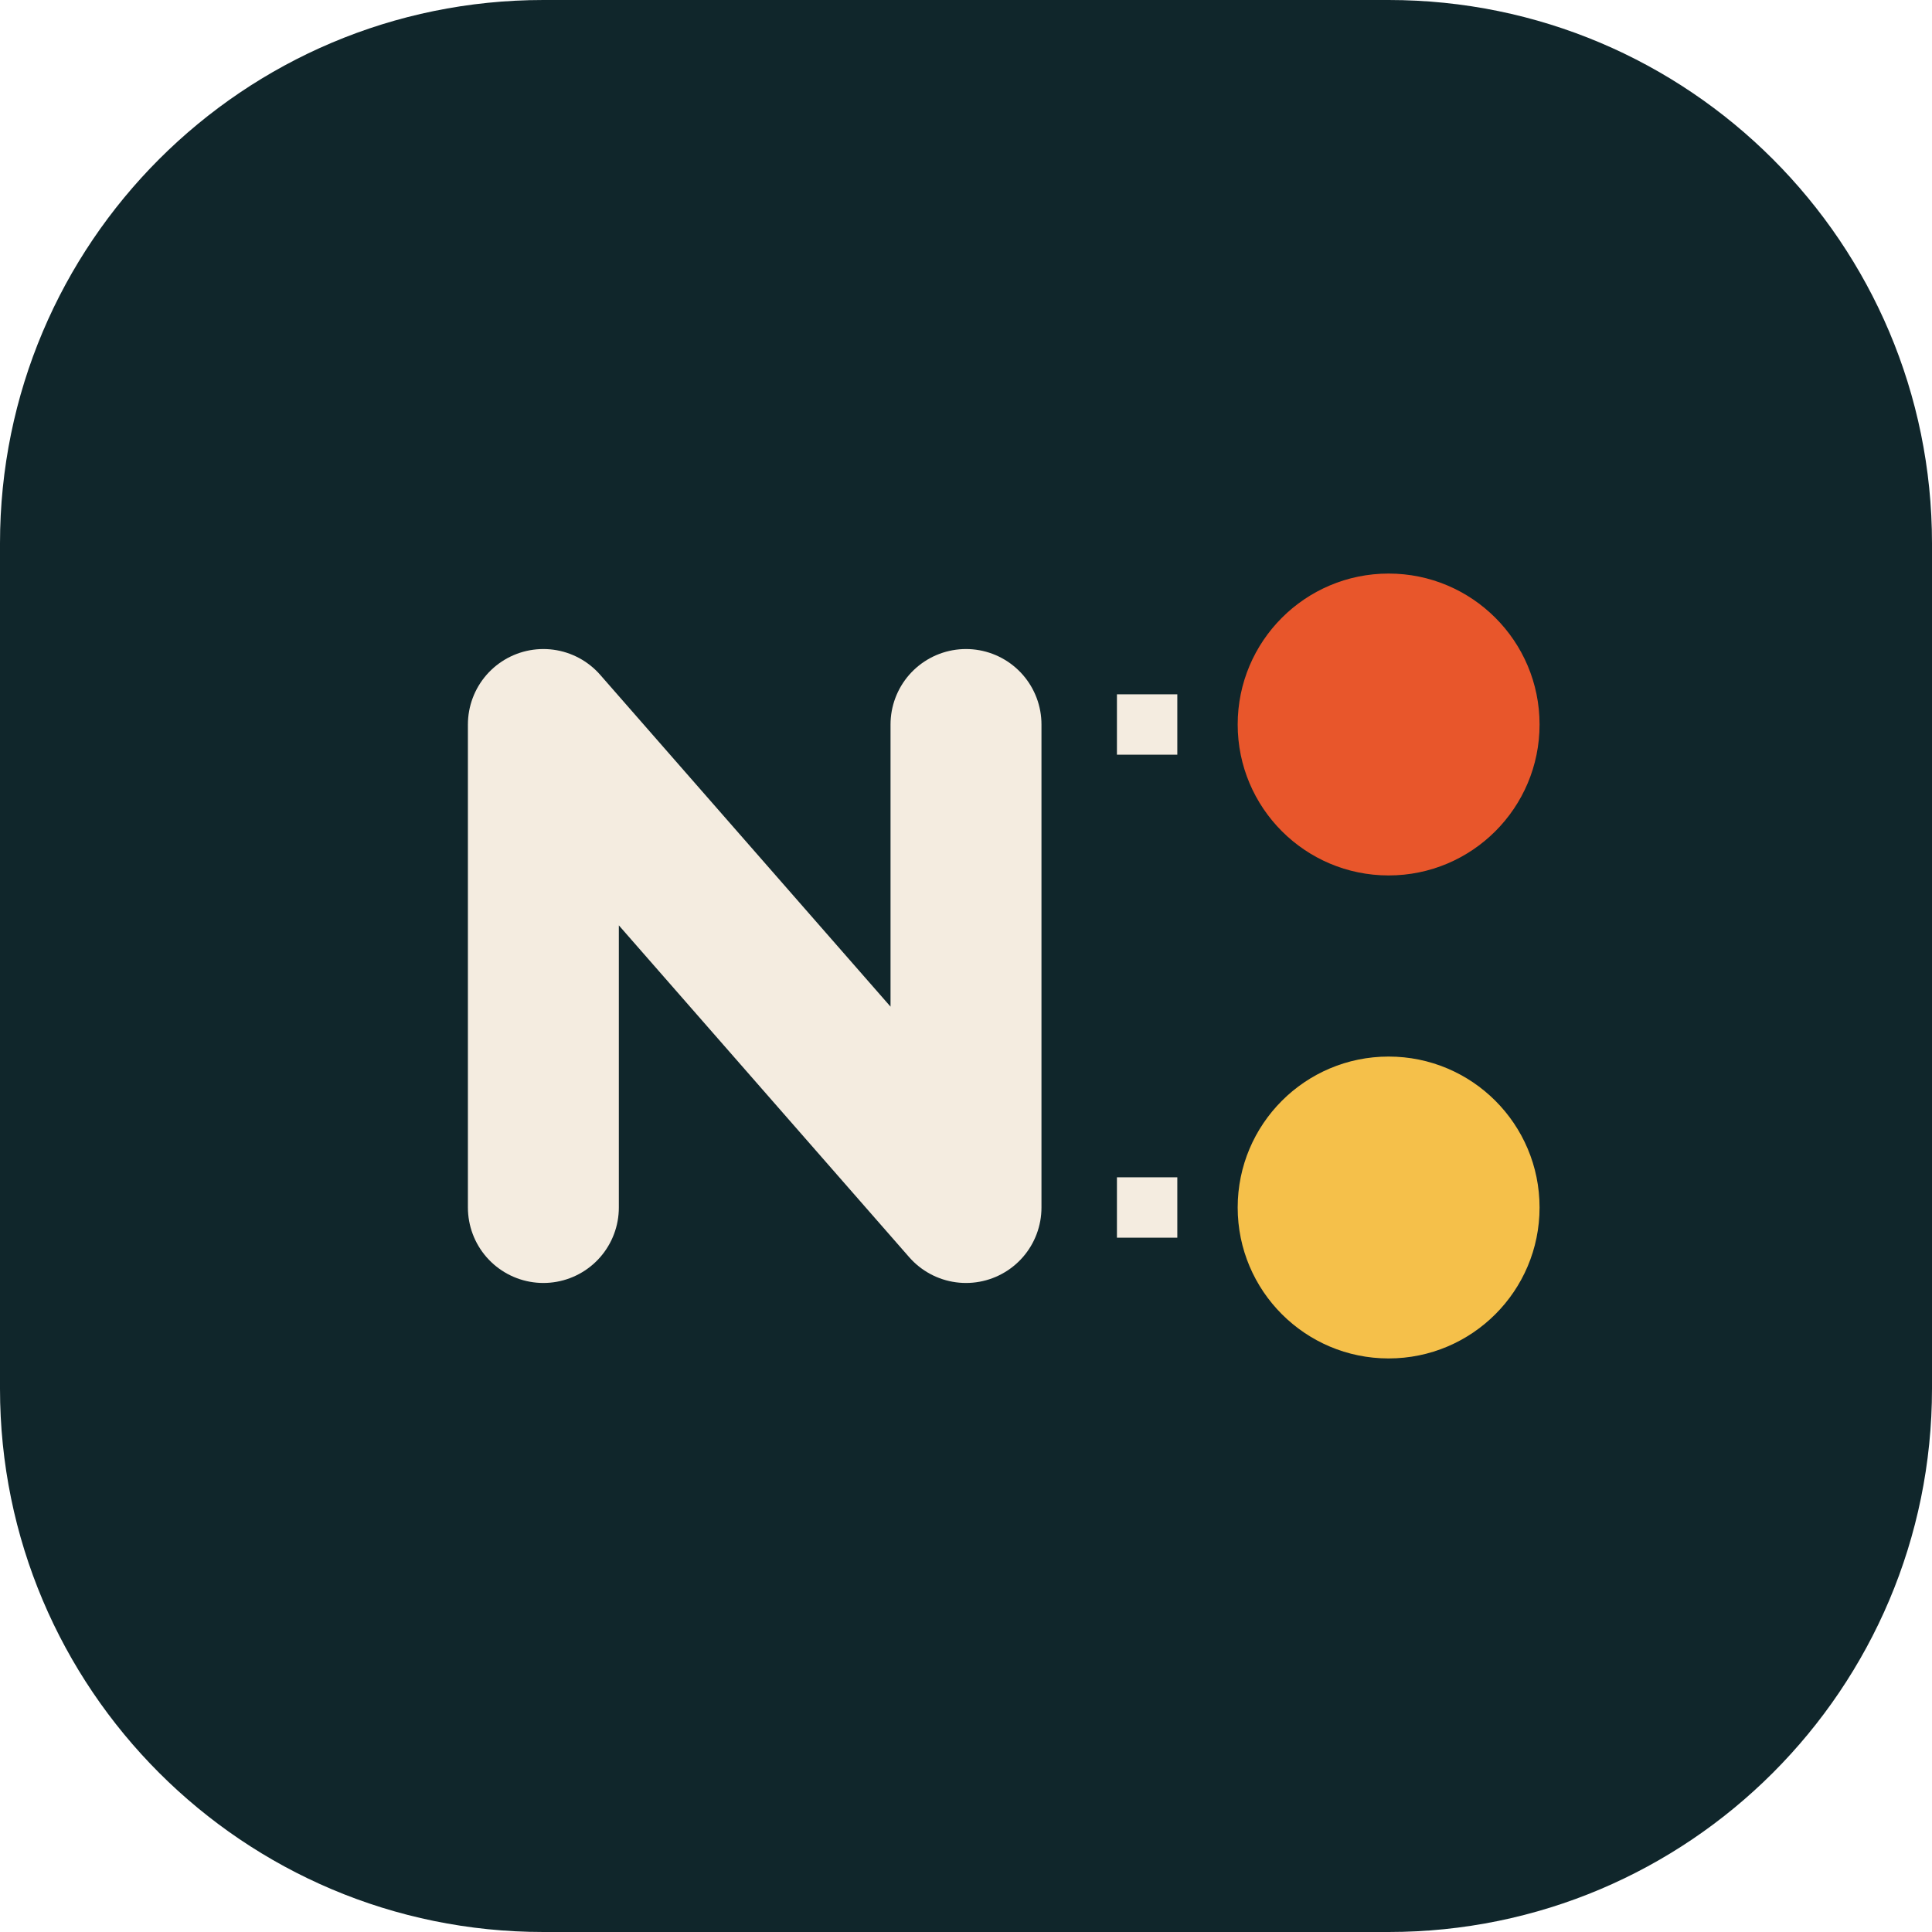
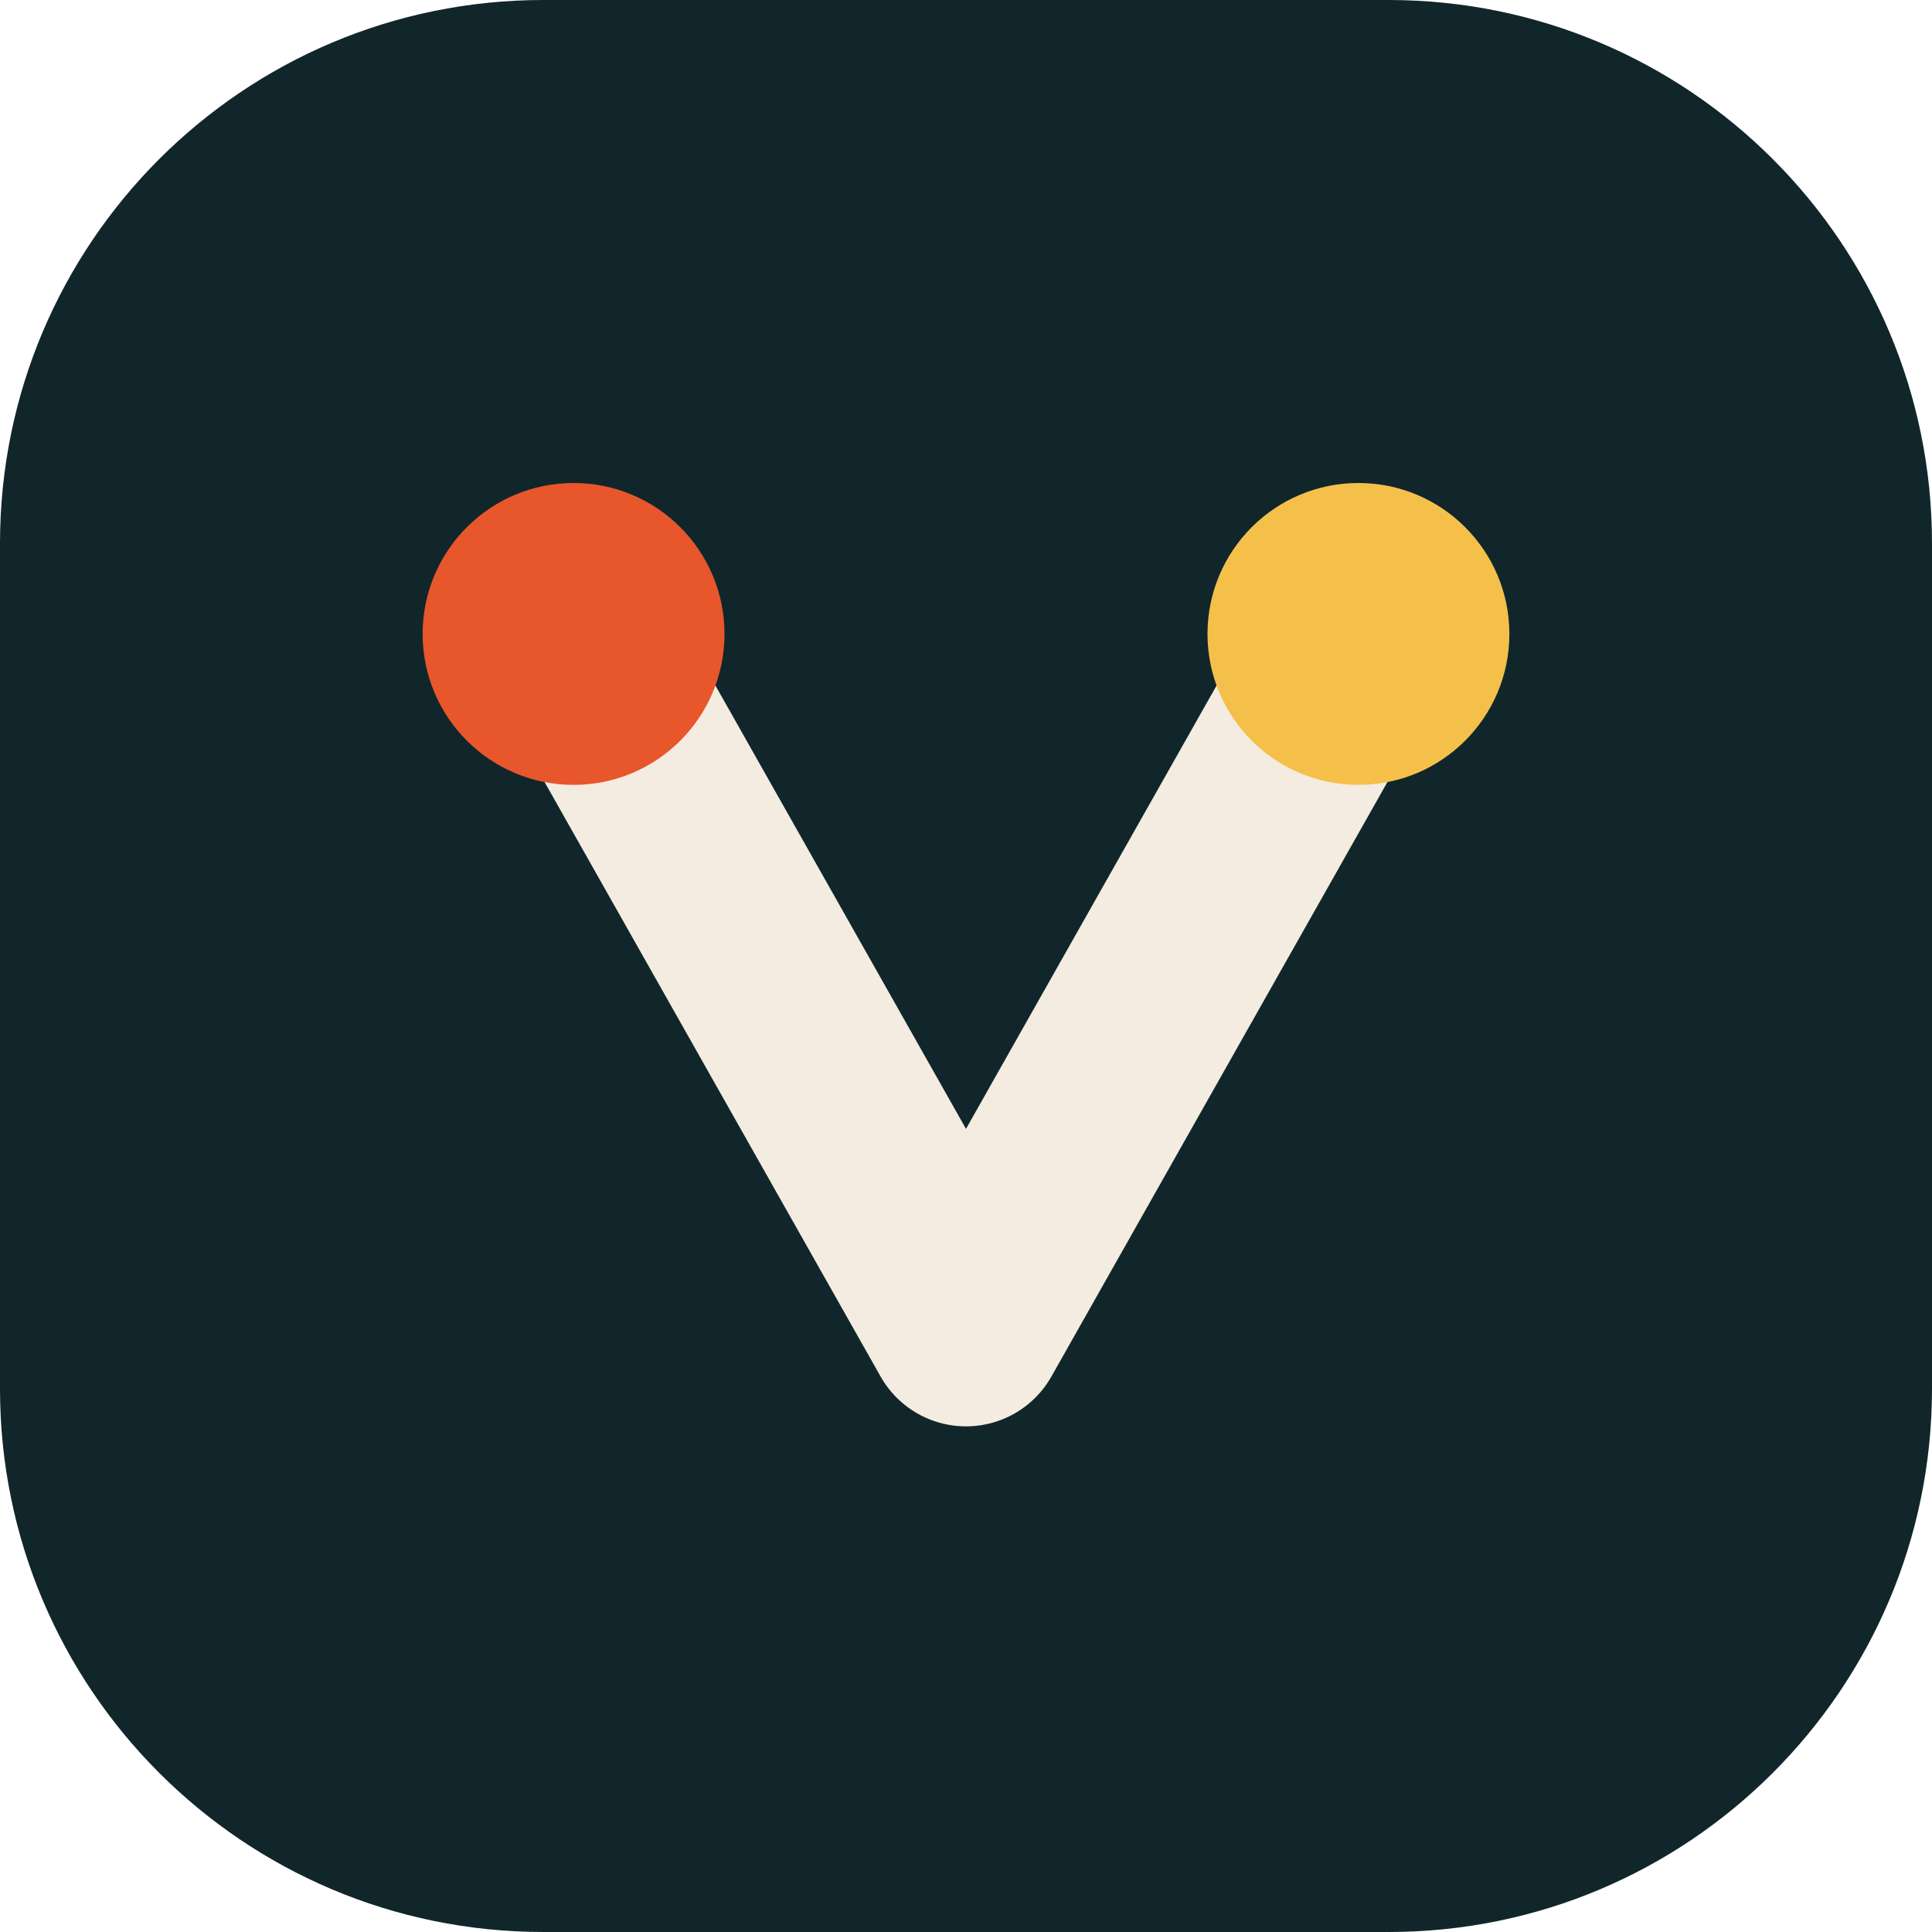
<svg xmlns="http://www.w3.org/2000/svg" viewBox="0 0 64 64">
  <rect width="64" height="64" rx="18" fill="#10262b" />
-   <path d="M18 40V24l14 16V24" fill="none" stroke="#f4ece0" stroke-width="5" stroke-linecap="round" stroke-linejoin="round" />
-   <circle cx="46" cy="24" r="5" fill="#e8562b" />
-   <circle cx="46" cy="40" r="5" fill="#f5c04a" />
-   <path d="M32 24h9M32 40h9" stroke="#f4ece0" stroke-width="2" stroke-dasharray="2 3" />
+   <path d="M19 21l13 23 13-23" fill="none" stroke="#f4ece0" stroke-width="6.5" stroke-linecap="round" stroke-linejoin="round" />
+   <circle cx="19" cy="21" r="5" fill="#e8562b" />
+   <circle cx="45" cy="21" r="5" fill="#f5c04a" />
</svg>
